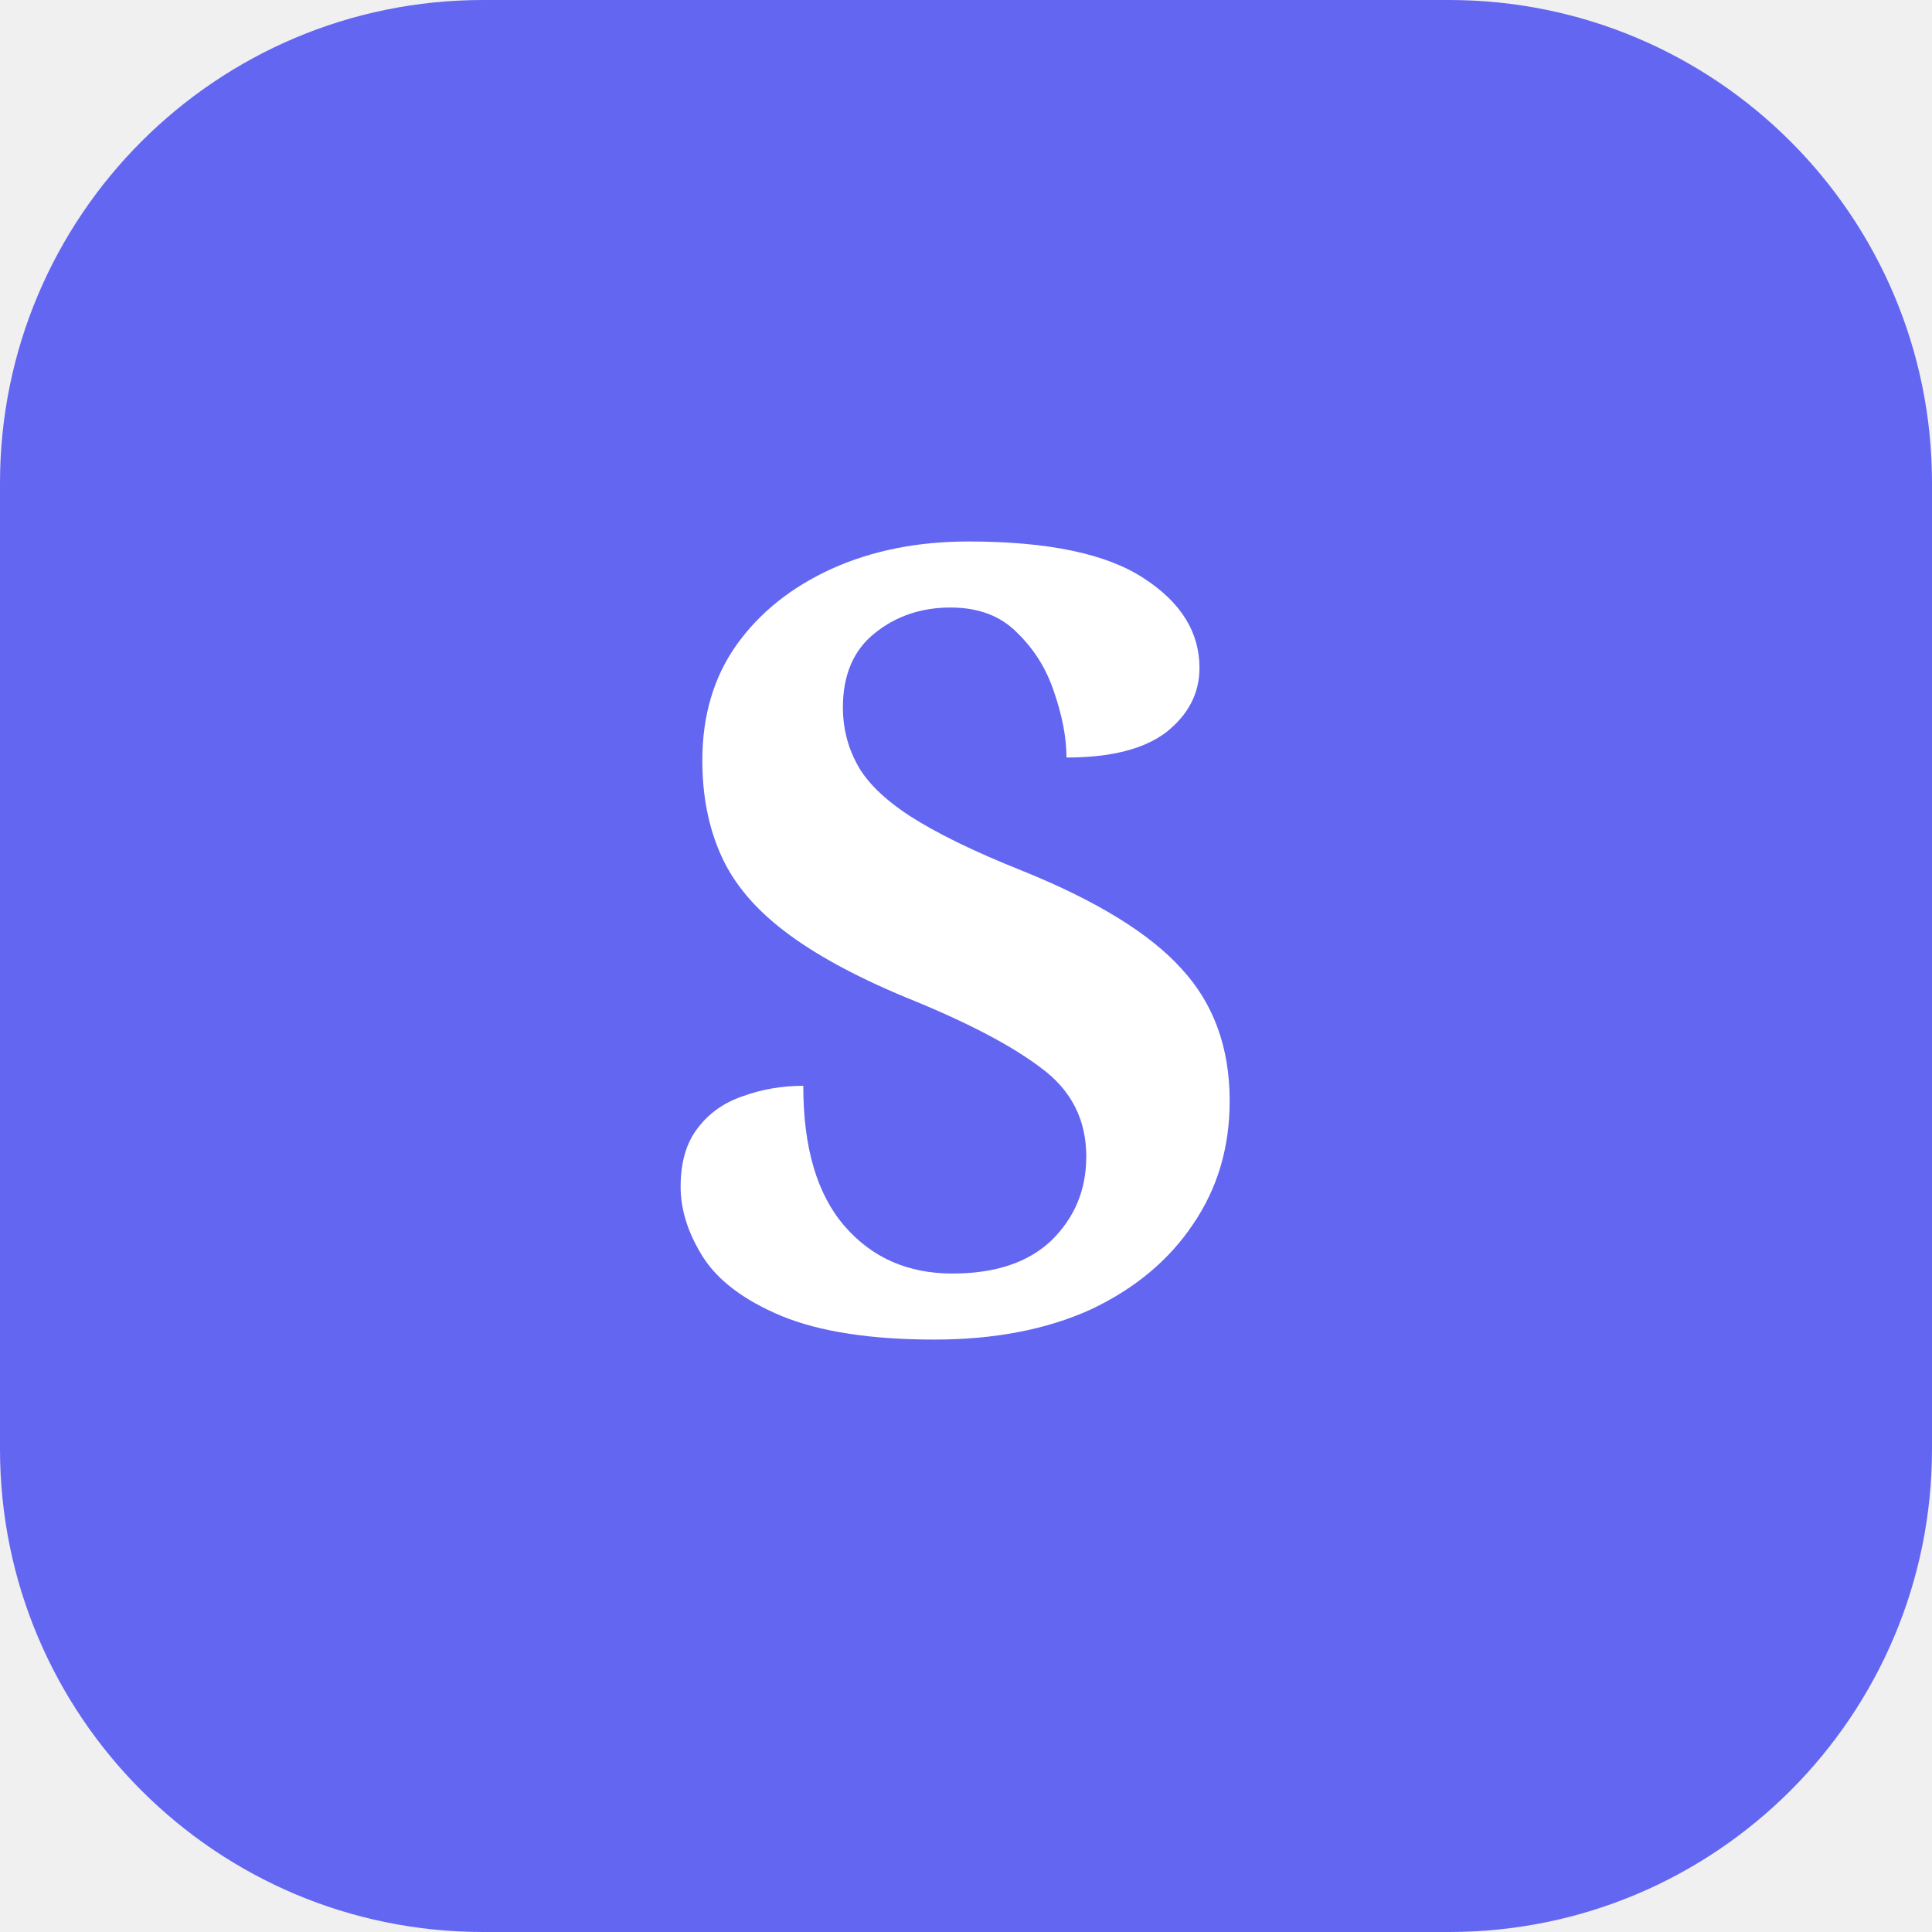
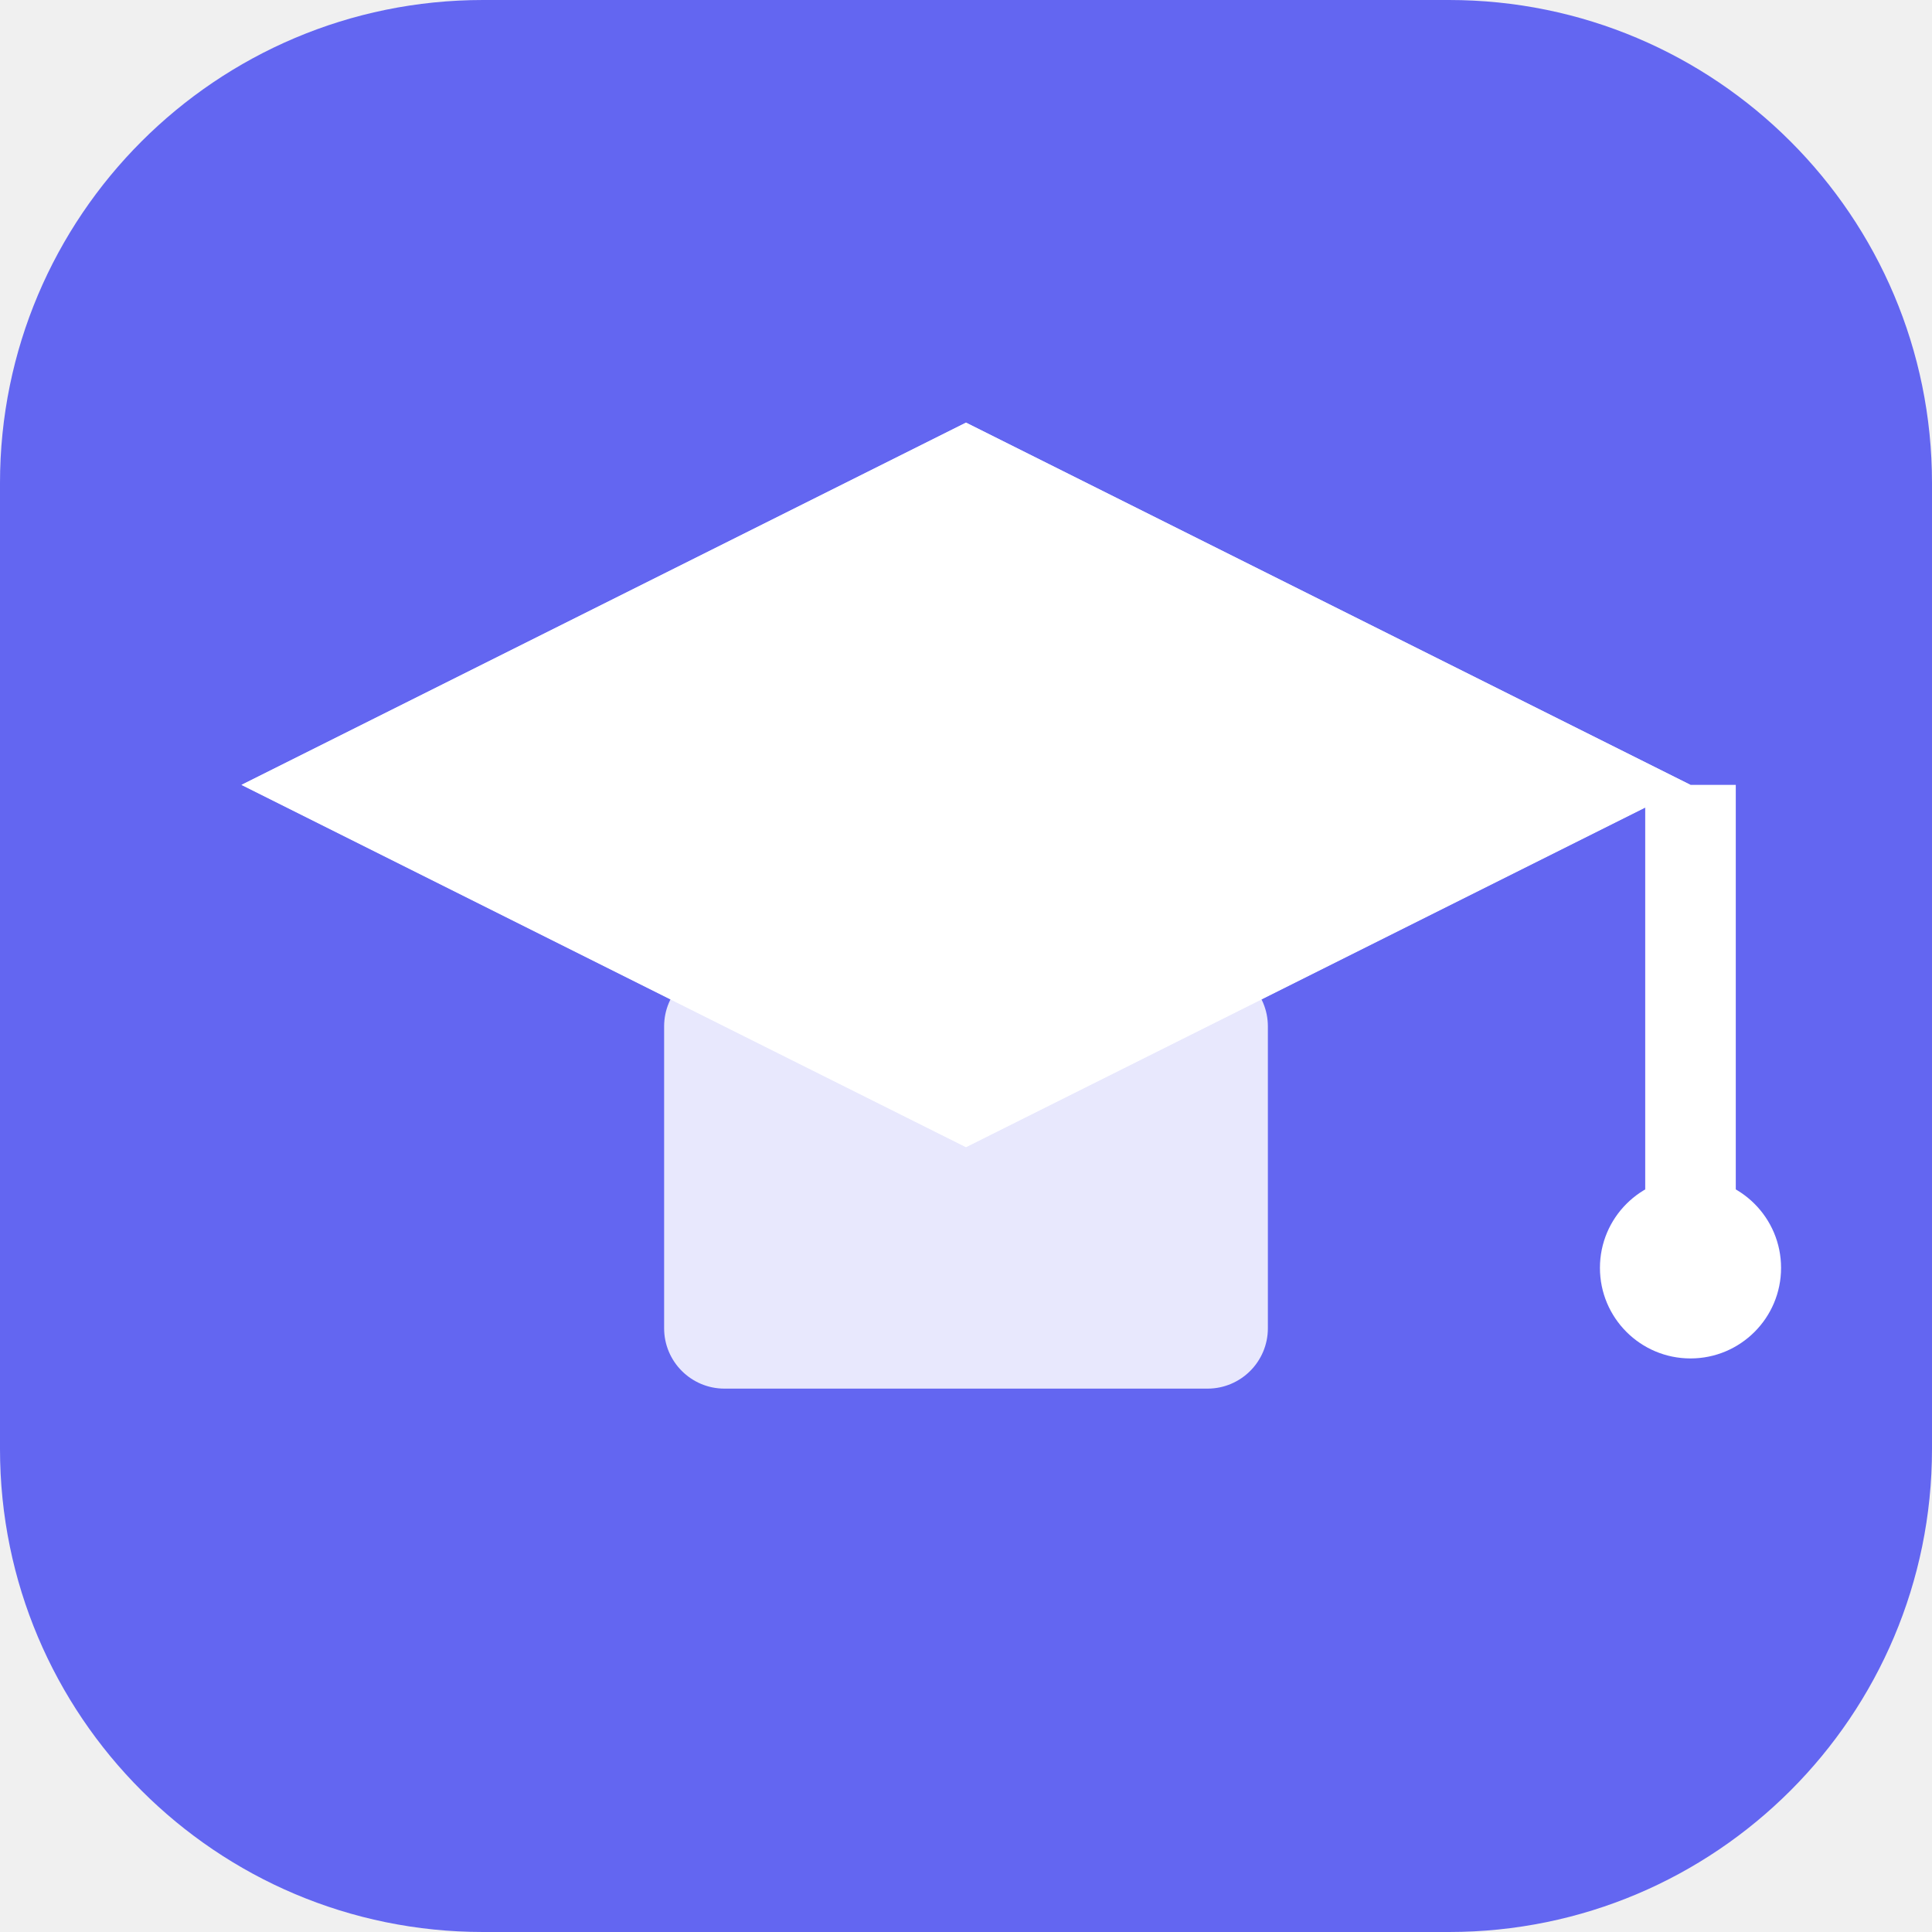
<svg xmlns="http://www.w3.org/2000/svg" viewBox="0 0 32 32">
  <rect width="32" height="32" rx="8" fill="#6366f1" />
-   <text x="16" y="22" font-family="Georgia, serif" font-size="18" font-weight="bold" fill="white" text-anchor="middle">S</text>
+   <polygon points="16,7 28,13 16,19 4,13" fill="white" />
+   <polygon points="16,7 28,13 16,19 4,13" fill="white" opacity="0.9" />
+   <rect x="11" y="16" width="10" height="7" rx="1" fill="white" opacity="0.85" />
+   <line x1="28" y1="13" x2="28" y2="20" stroke="white" stroke-width="1.5" />
+   <circle cx="28" cy="21" r="1.5" fill="white" />
</svg>
